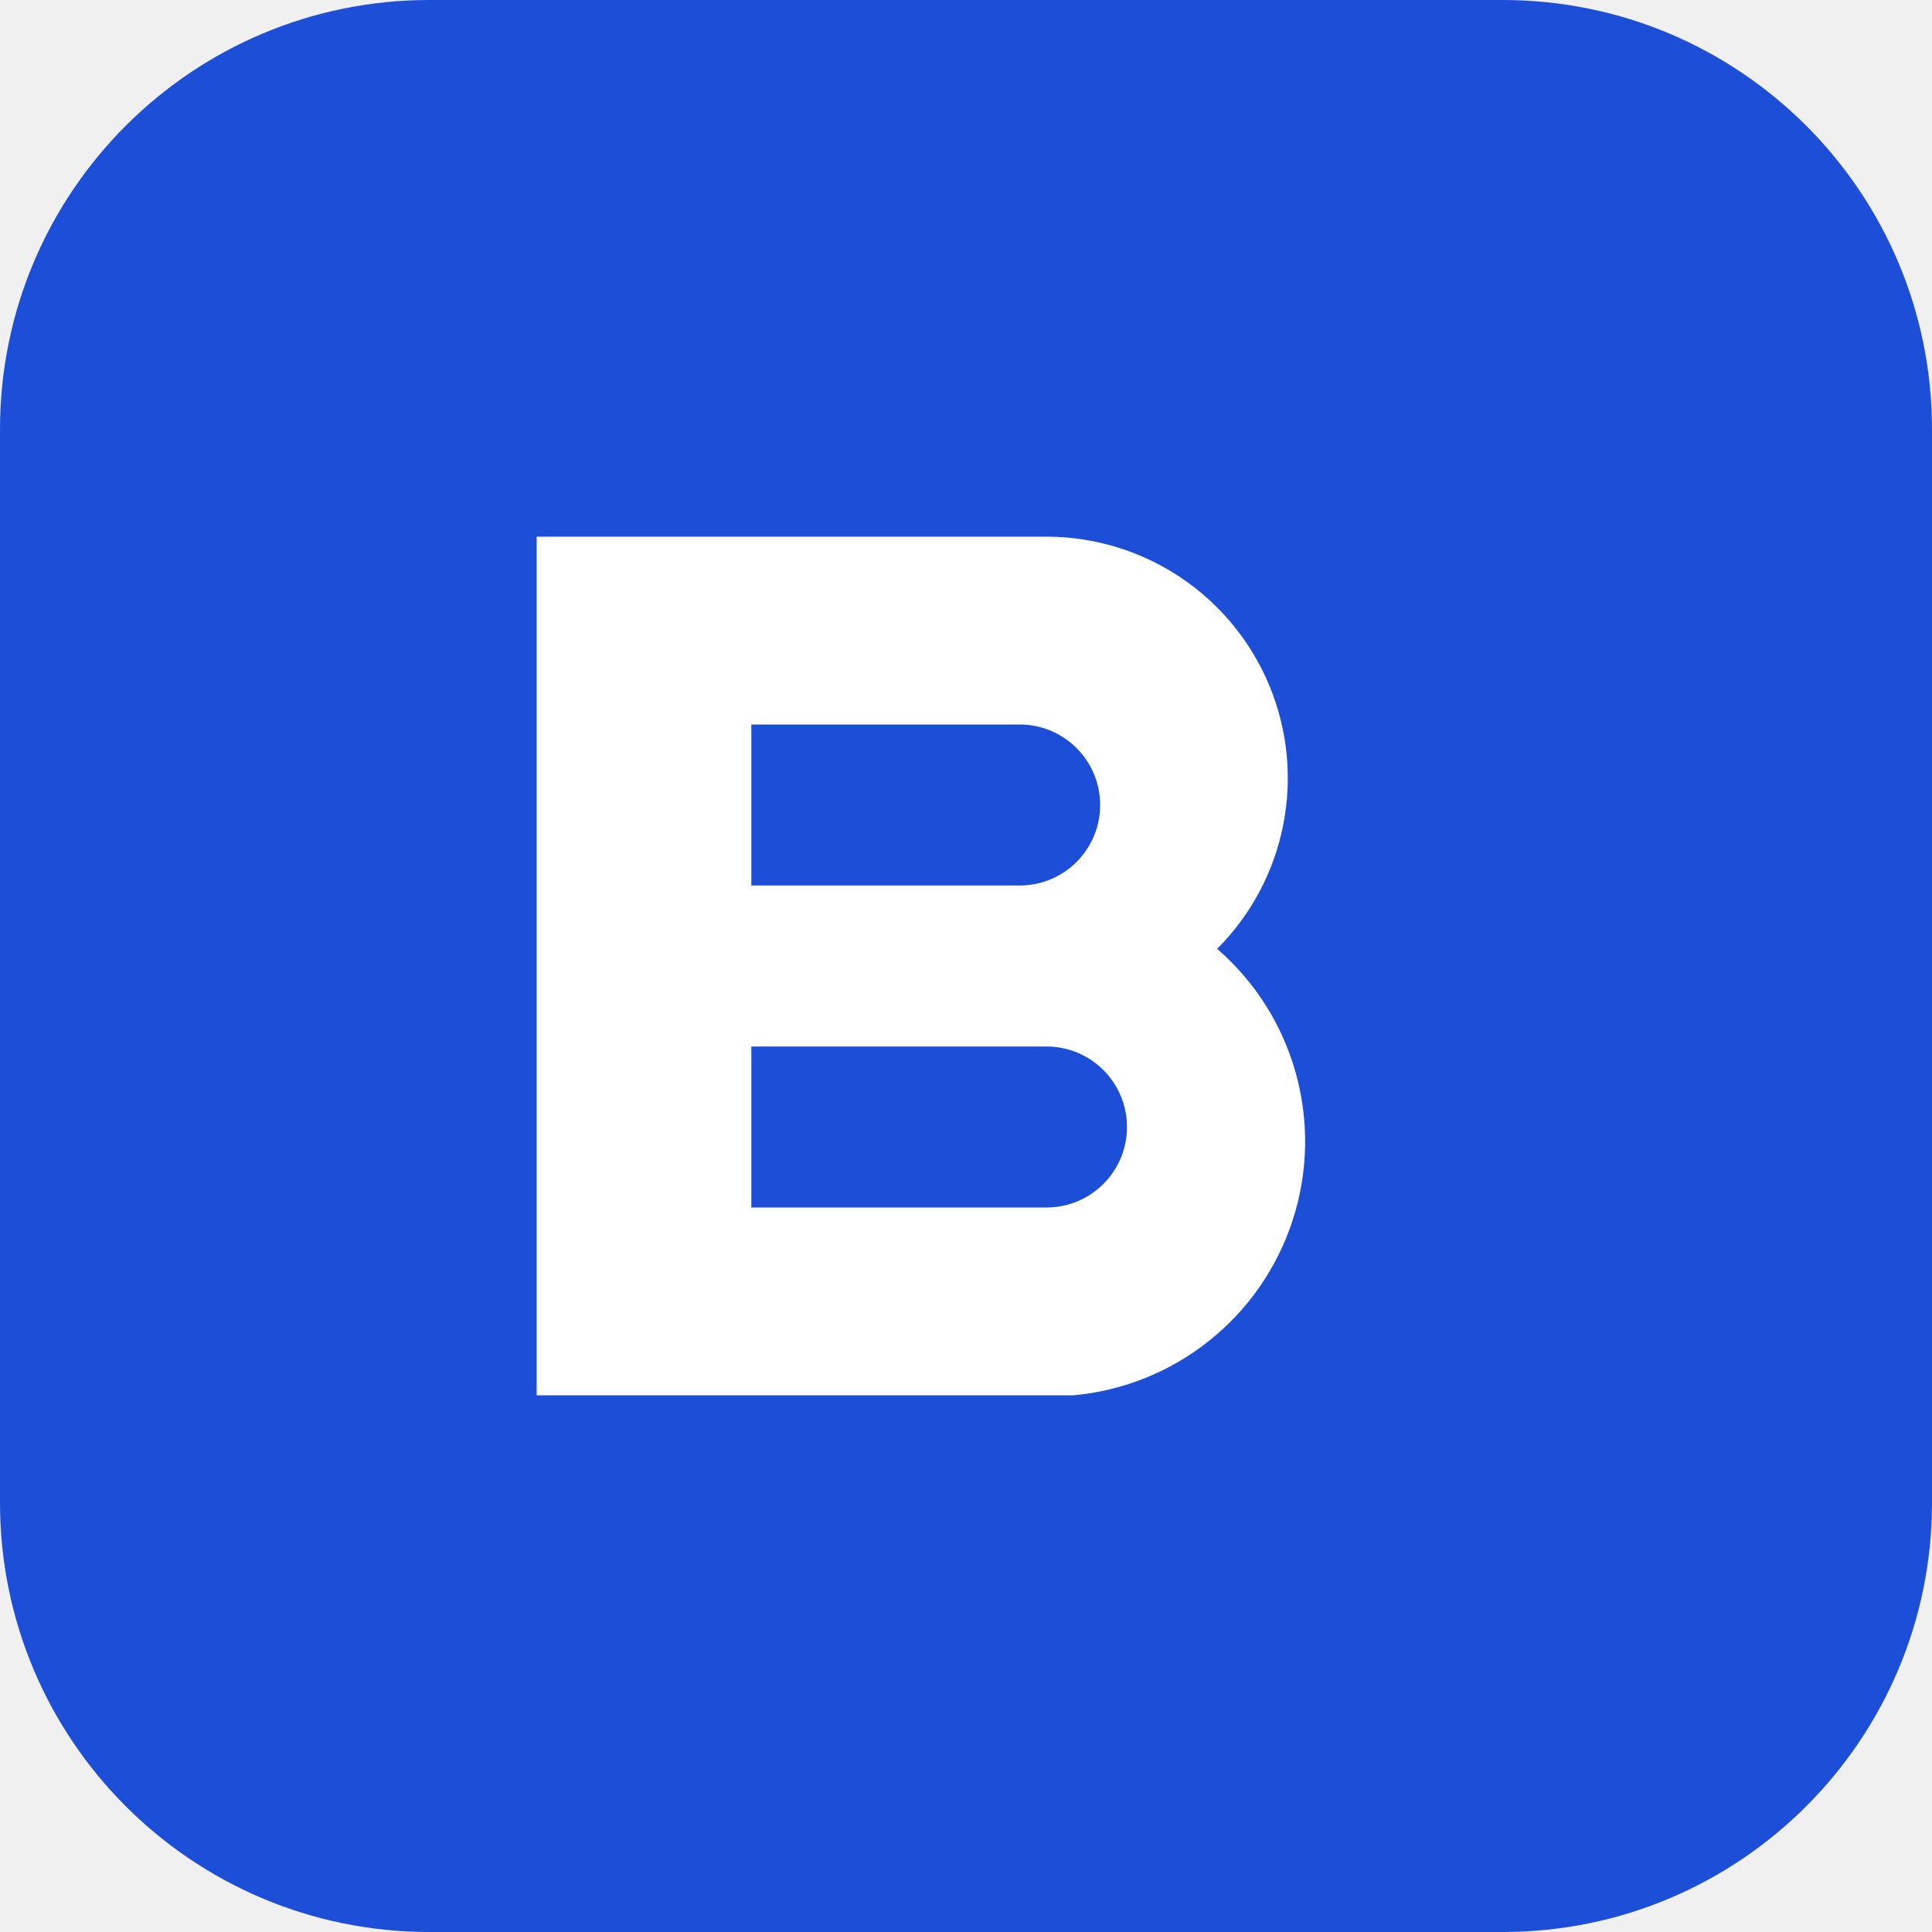
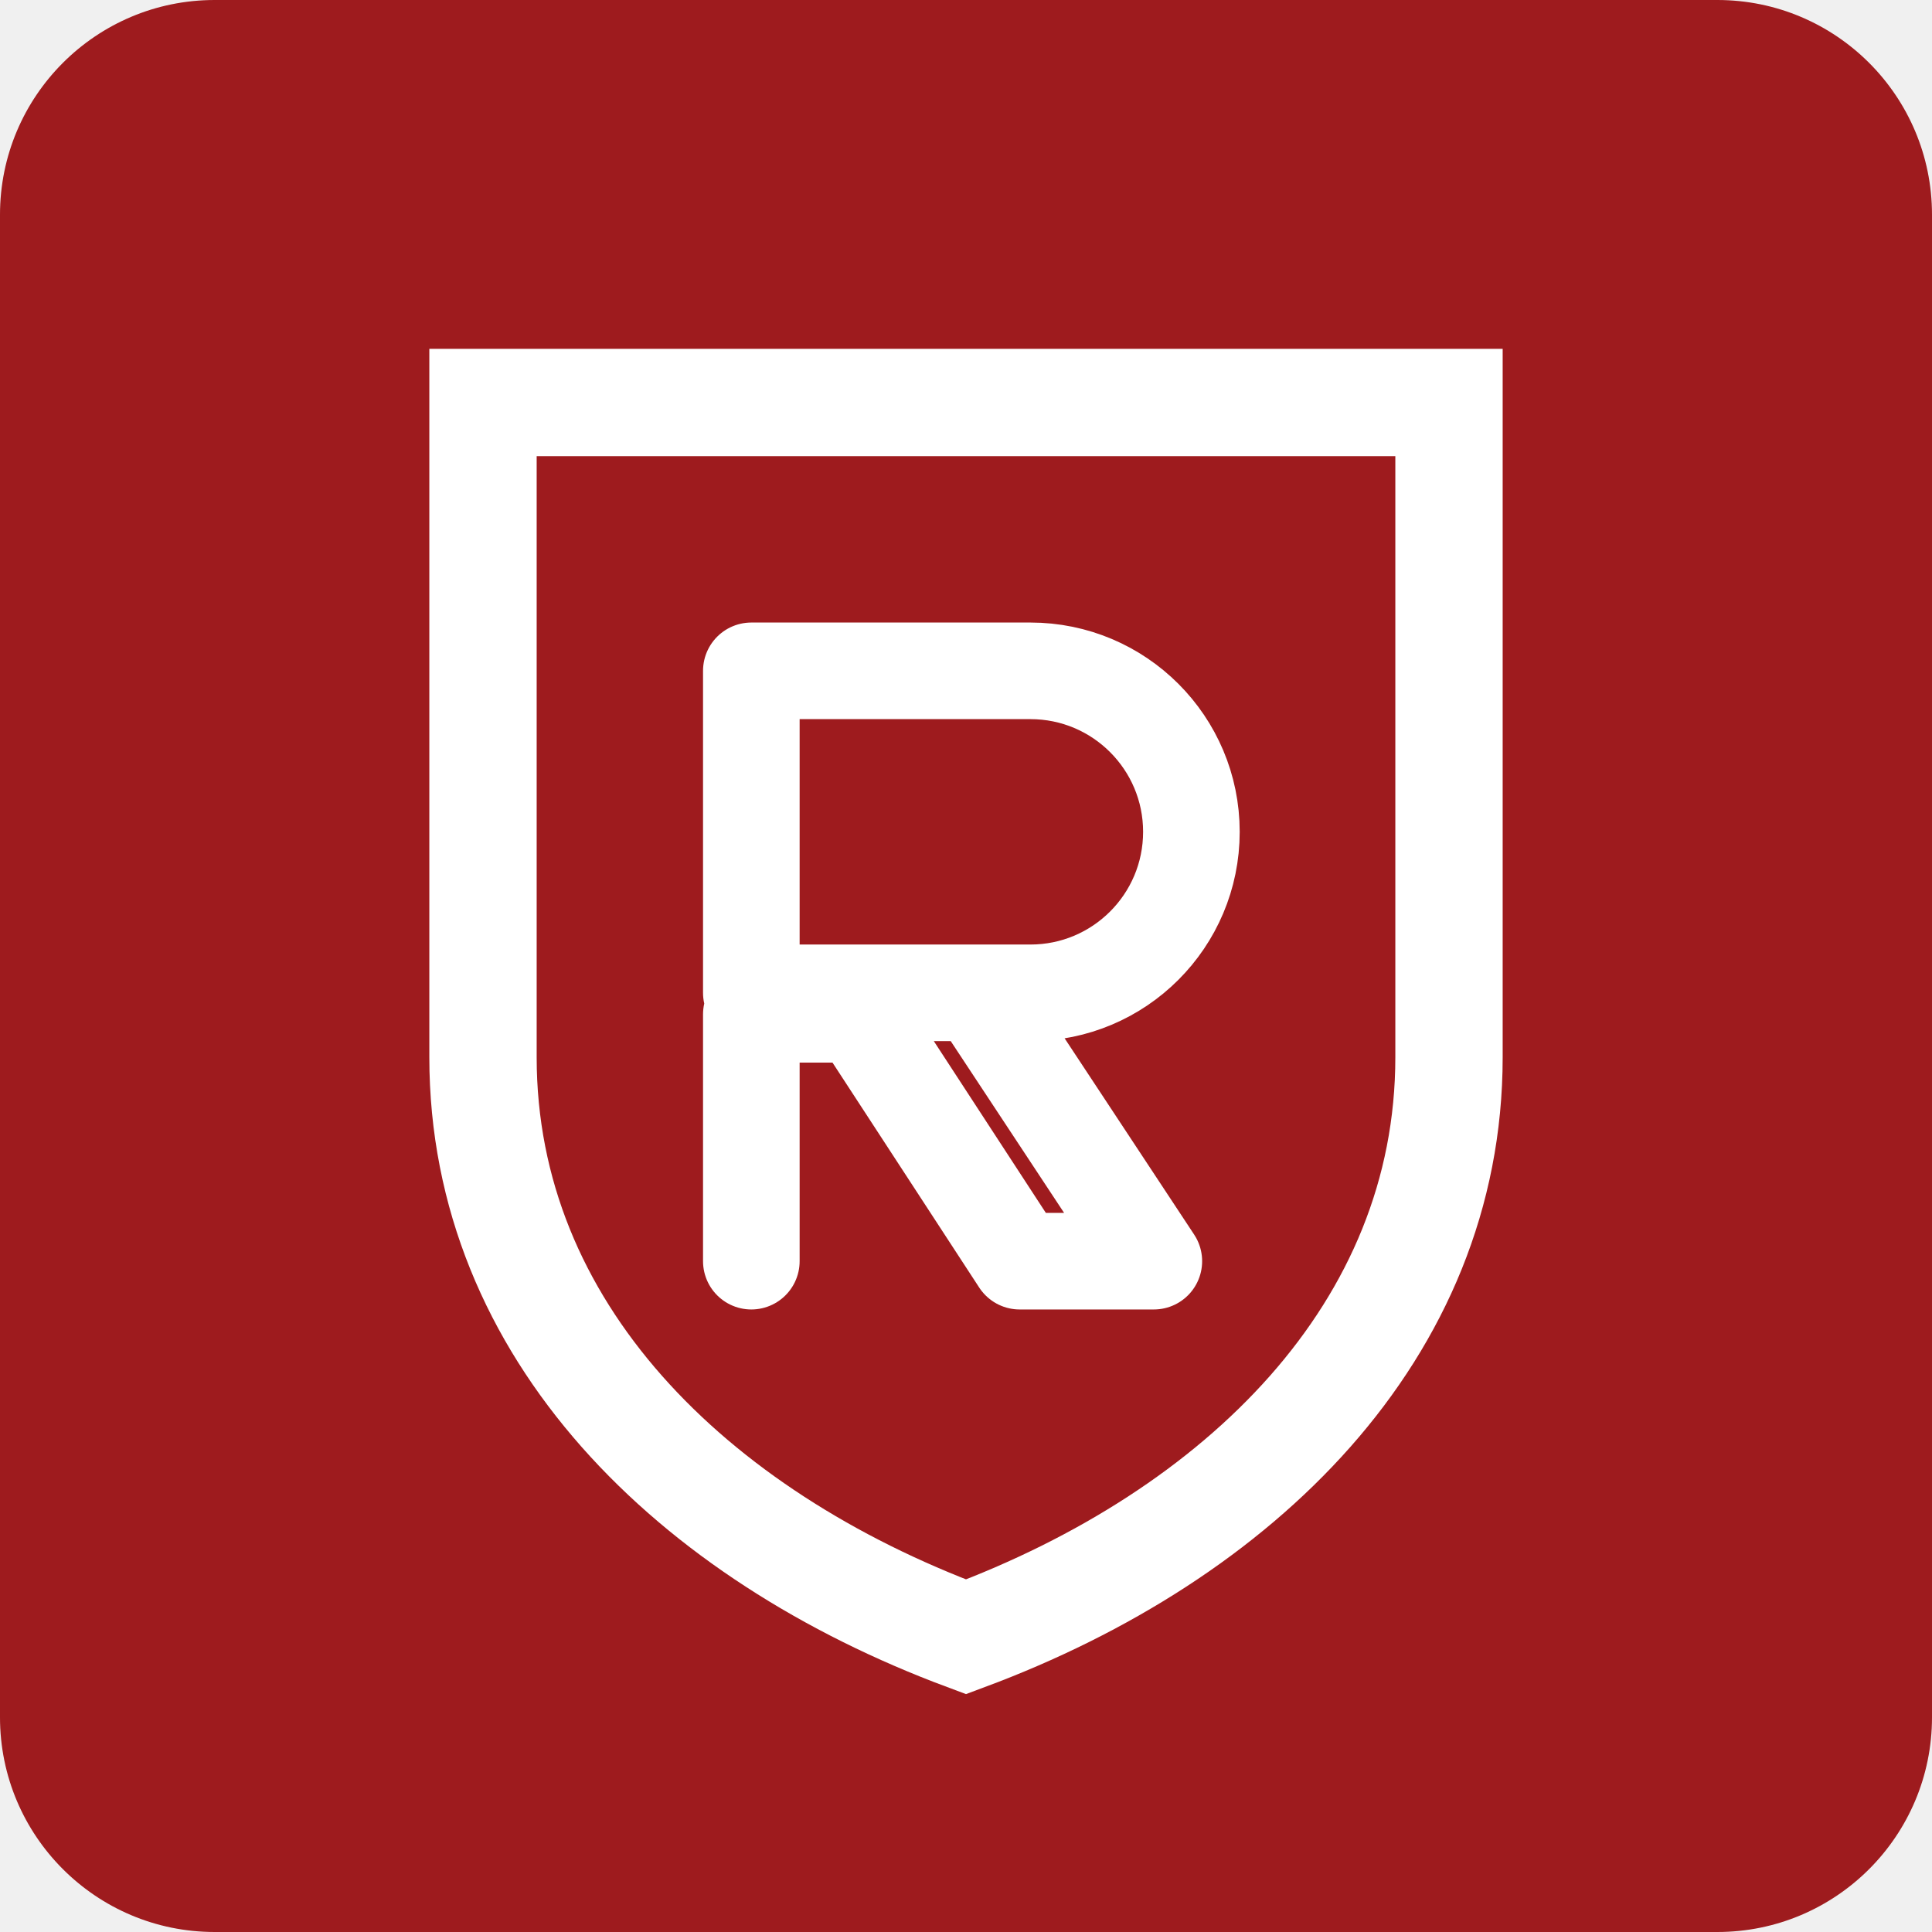
<svg xmlns="http://www.w3.org/2000/svg" viewBox="0 0 36 36" fill="none">
-   <rect width="36" height="36" rx="8" fill="#1d4ed8" />
-   <path d="M10 10h9.5a4.5 4.5 0 0 1 3.18 7.68A4.75 4.75 0 0 1 20 26H10V10Zm4 3.5v3h5a1.5 1.5 0 0 0 0-3h-5Zm0 6v3h5.5a1.5 1.5 0 0 0 0-3H14Z" fill="#fff" />
+   <rect width="36" height="36" rx="4" fill="#9E1B1E" />
+   <path d="M9 7.5h18v12.2c0 5.1-3.9 8.9-9 10.8-5.1-1.9-9-5.7-9-10.8V7.5Z" stroke="#FFFFFF" stroke-width="2" />
+   <path d="M14 12.5h5.2a3 3 0 0 1 0 6H14v-6Zm0 6h4.2l3.3 5h-2.5l-3-4.6H14v4.6" stroke="#FFFFFF" stroke-width="1.8" stroke-linecap="round" stroke-linejoin="round" />
</svg>
